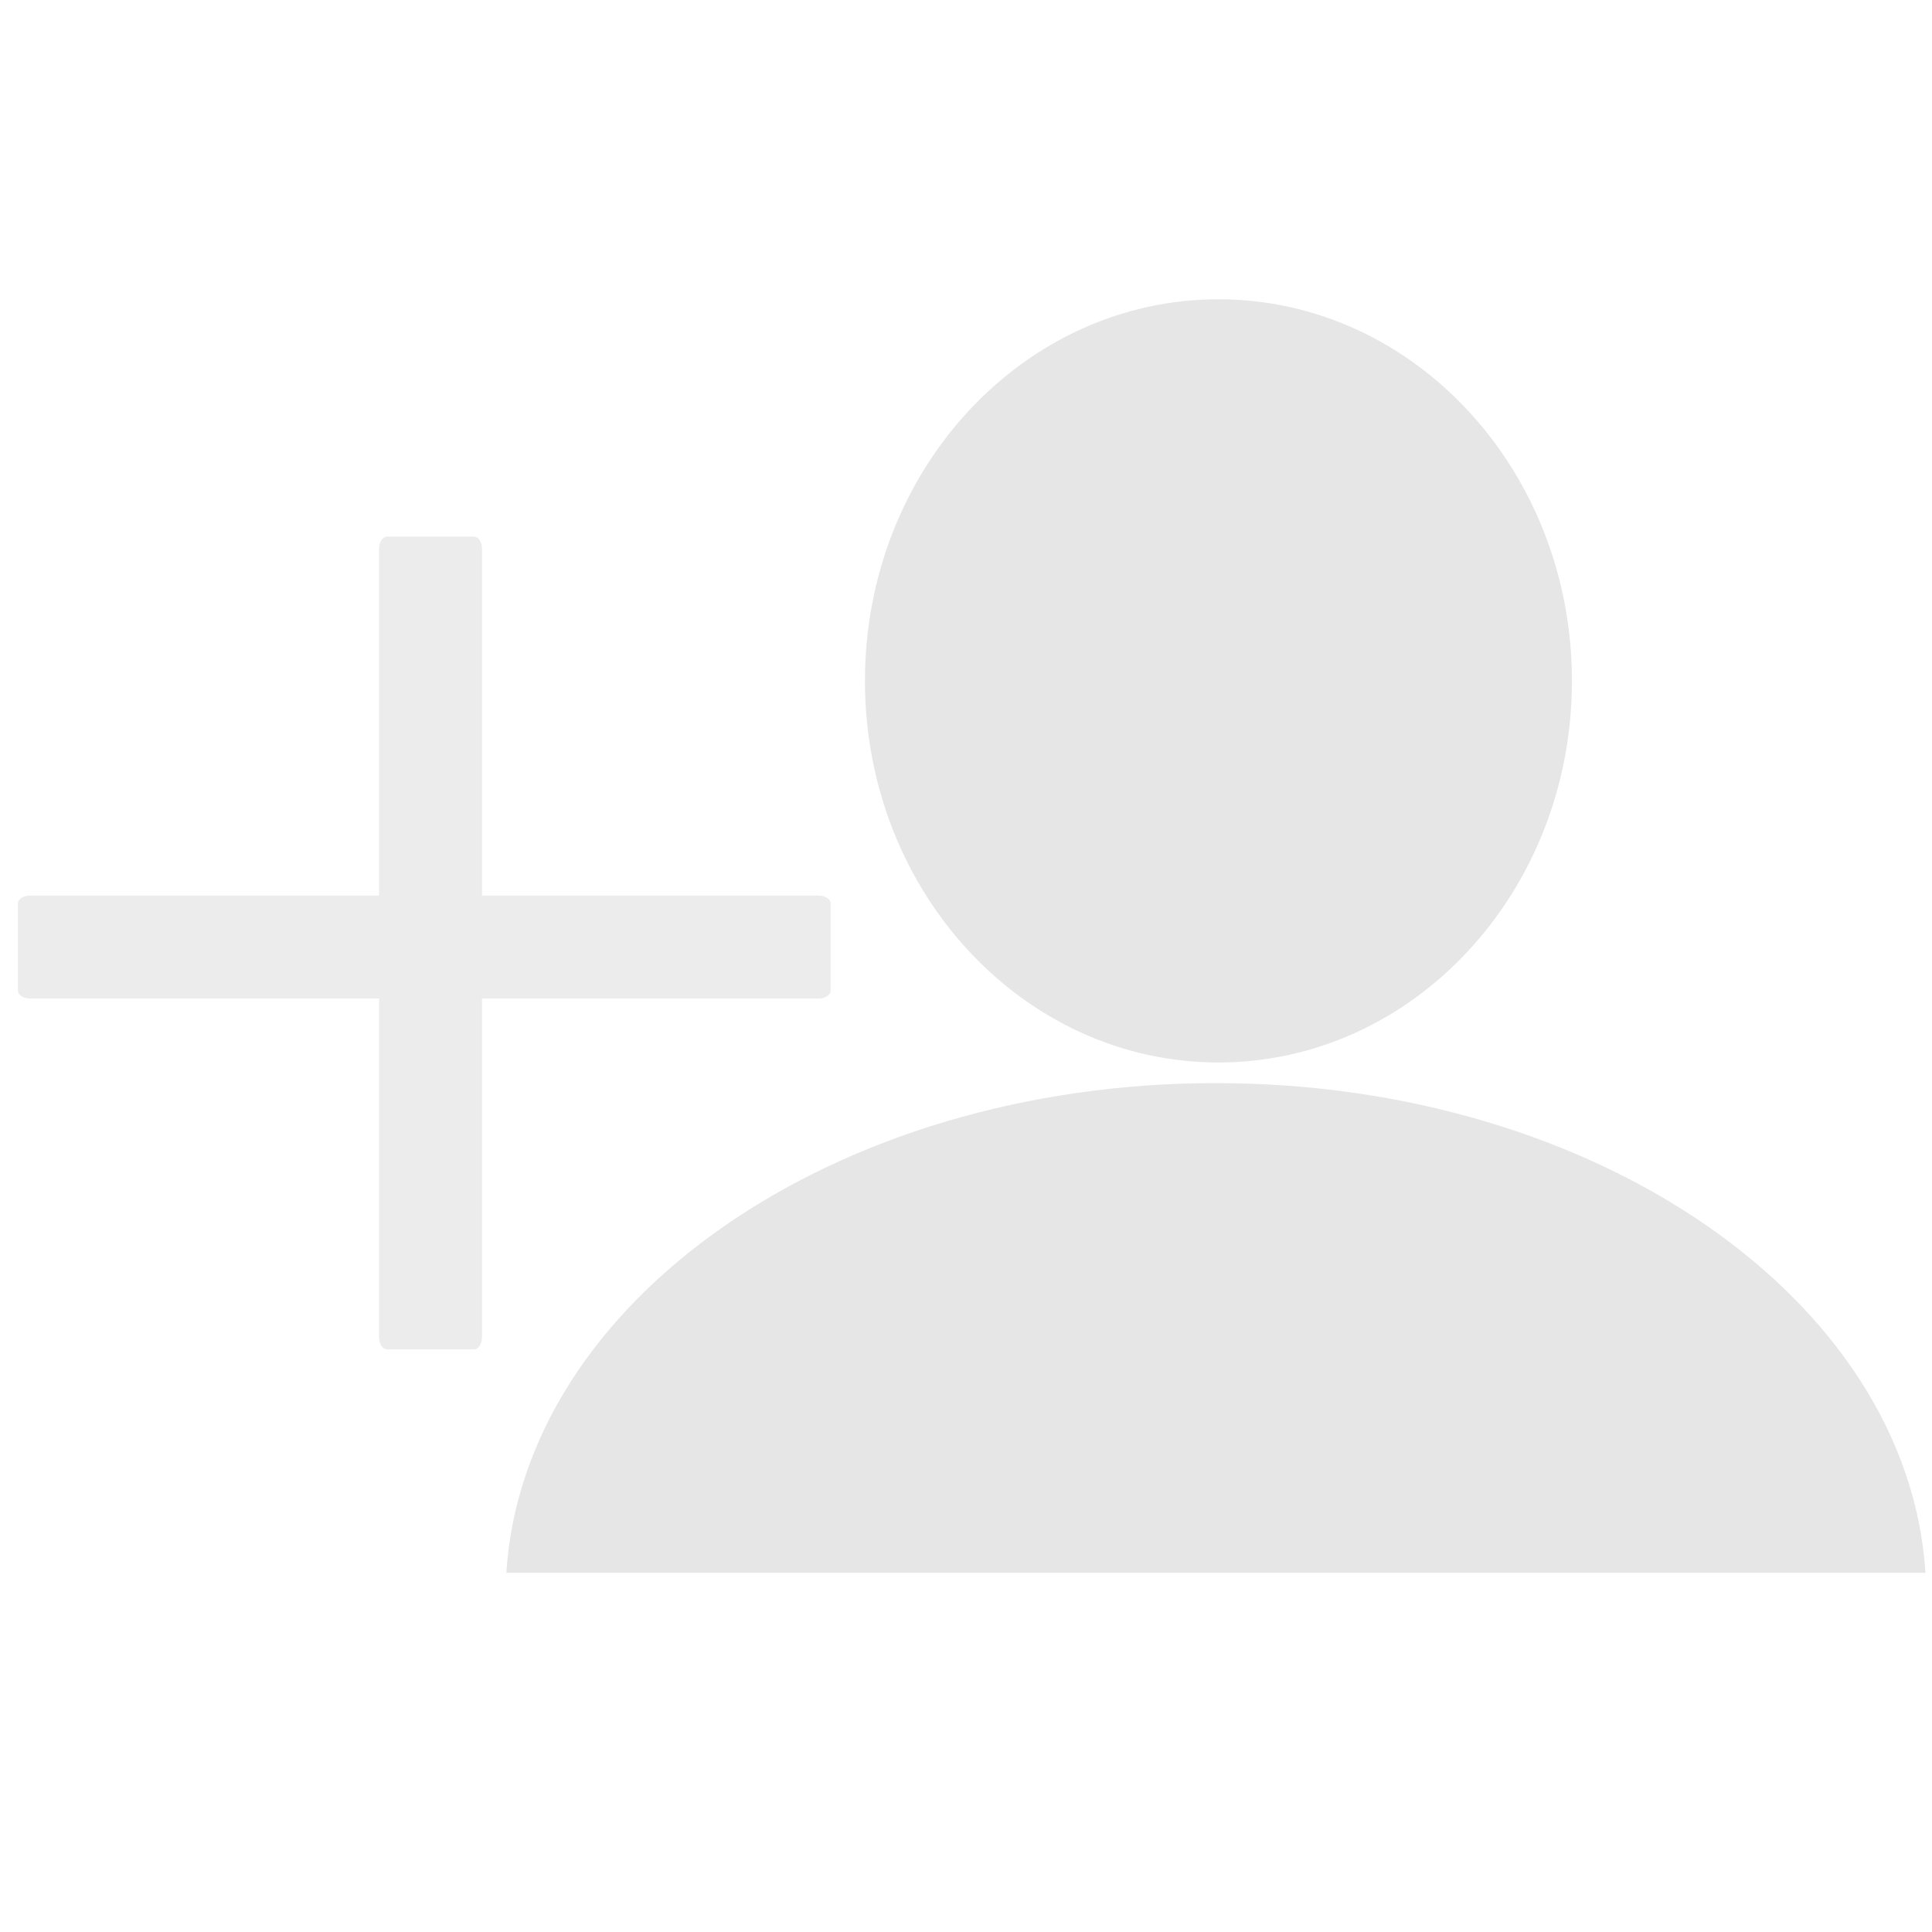
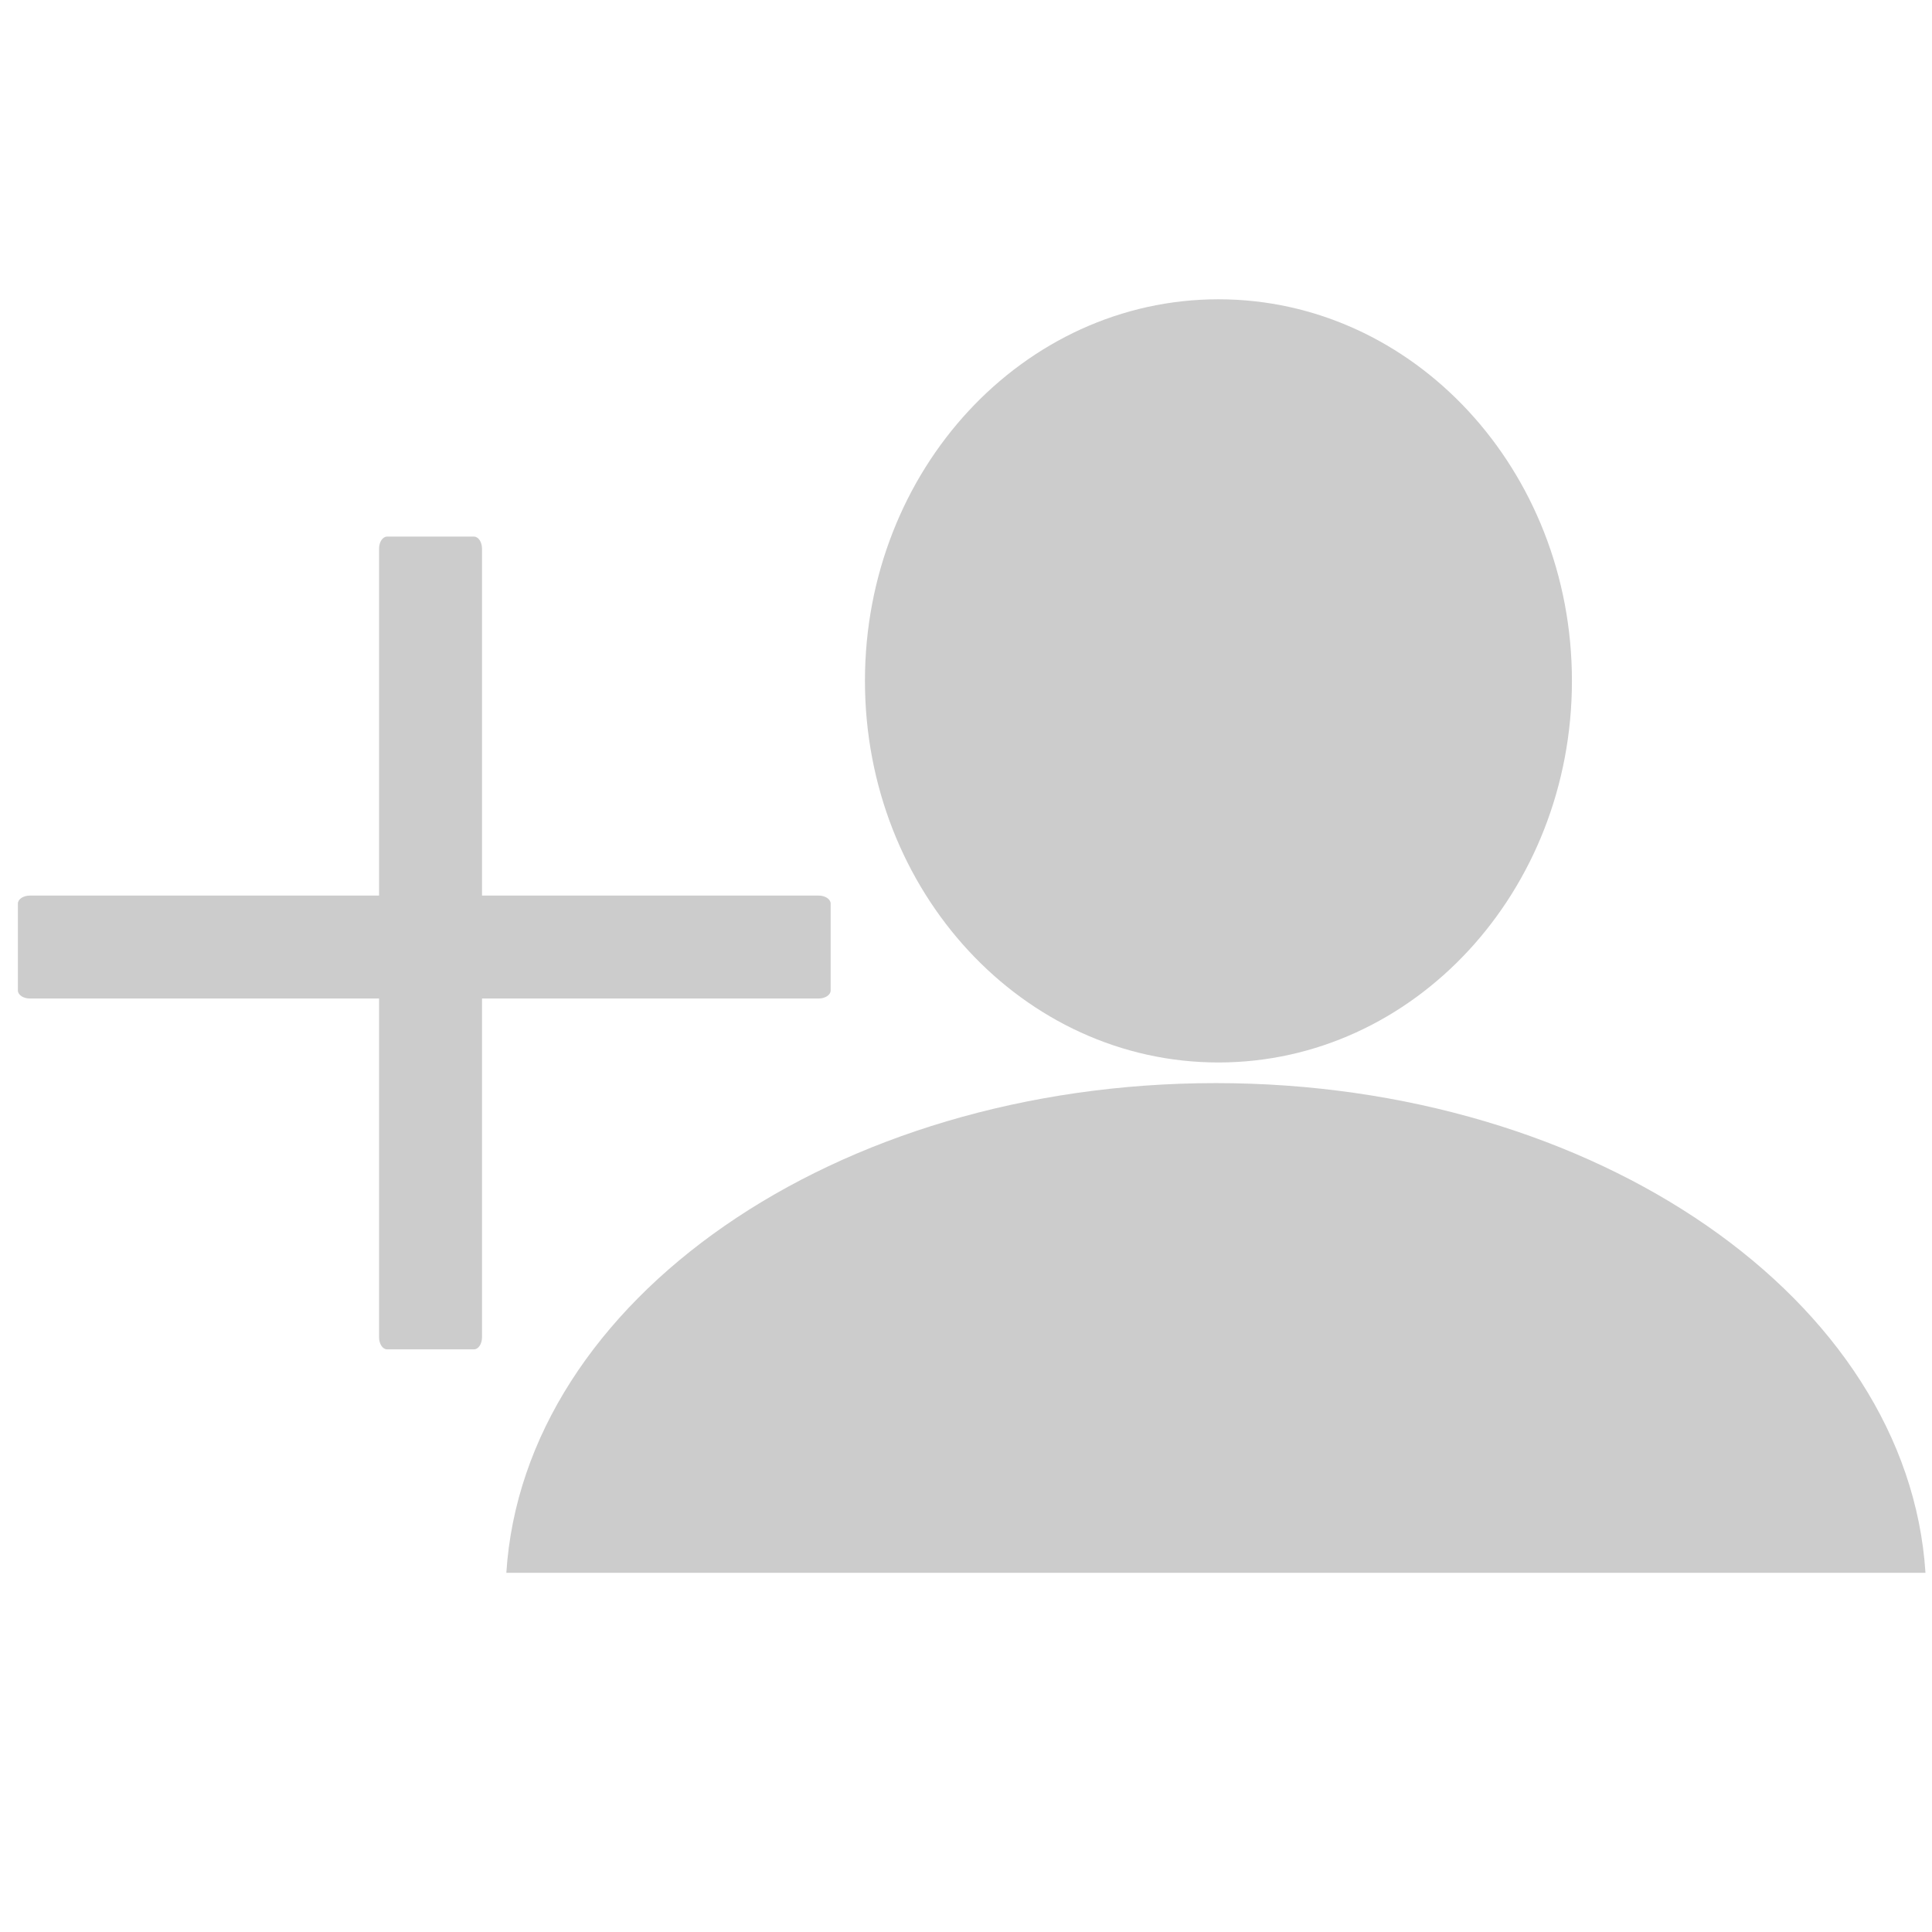
<svg xmlns="http://www.w3.org/2000/svg" viewBox="0 0 50 50" id="svg2" version="1.1" width="50" height="50">
  <defs id="defs4">
    <filter id="filter3956">
      <feGaussianBlur stdDeviation="2.7" id="feGaussianBlur7" />
    </filter>
    <filter height="1.213" id="filter3763" width="1.18" x="-0.09" y="-0.107">
      <feGaussianBlur stdDeviation="6.895" id="feGaussianBlur10" />
    </filter>
    <linearGradient gradientUnits="userSpaceOnUse" id="linearGradient5012" x1="92.562" x2="-31.666" y1="333.787" y2="25.535" gradientTransform="matrix(1.03788,0,0,1.03788,215.5715,-17.51115)">
      <stop offset="0" stop-color="#6e0000" id="stop13" />
      <stop offset=".447" stop-color="#b60000" id="stop15" />
      <stop offset=".843" stop-color="#ad0000" id="stop17" />
      <stop offset="1" stop-color="#e90000" id="stop19" />
    </linearGradient>
    <linearGradient gradientTransform="matrix(0.49866,0.50081,0.56341,-0.44229,-436.9064,110.9259)" gradientUnits="userSpaceOnUse" id="linearGradient5014" x1="194.078" x2="332.852" y1="327.477" y2="339.942">
      <stop offset="0" stop-color="#f97373" id="stop22" />
      <stop offset="1" stop-color="#fff" stop-opacity="0" id="stop24" />
    </linearGradient>
  </defs>
  <g id="g4182" transform="matrix(1.22644,0,0,1.252934,-57.21863,-397.7934)">
    <g transform="matrix(0.6404338,0,0,0.6268913,-163.0895,80.9304)" id="g3339">
-       <path style="fill:#e6e6e6" id="path7" d="m 367.563,413.04 c -12.554,0 -22.804,7.157 -23.377,16.135 l 46.759,0 c -0.575,-8.978 -10.829,-16.135 -23.382,-16.135 z" />
-       <path style="fill:#e6e6e6" id="path9" d="m 379.296,399.787 c 0,6.944 -5.215,12.573 -11.647,12.573 -6.432,0 -11.647,-5.629 -11.647,-12.573 0,-6.944 5.215,-12.573 11.647,-12.573 6.433,0 11.647,5.63 11.647,12.573 z" />
-       <g id="g3367" transform="matrix(0,-0.1050697,0.1050697,0,321.4504,457.1788)">
-         <rect style="opacity:1;fill:#ececec;fill-opacity:1;stroke:none;stroke-width:2;stroke-miterlimit:4;stroke-dasharray:none;stroke-opacity:1" id="rect3345-6" width="254.873" height="32.284" x="63.214" y="-478.9" rx="3.788" ry="2.521" transform="matrix(0,1,-1,0,0,0)" />
-         <rect style="opacity:1;fill:#ececec;fill-opacity:1;stroke:none;stroke-width:2;stroke-miterlimit:4;stroke-dasharray:none;stroke-opacity:1" id="rect3345-6-1" width="254.873" height="32.284" x="-591.47" y="-208.756" rx="3.788" ry="2.521" transform="scale(-1,-1)" />
+       <path style="fill:#cccccc" id="path7" d="m 367.563,413.04 c -12.554,0 -22.804,7.157 -23.377,16.135 l 46.759,0 c -0.575,-8.978 -10.829,-16.135 -23.382,-16.135 z" />
+       <path style="fill:#cccccc" id="path9" d="m 379.296,399.787 c 0,6.944 -5.215,12.573 -11.647,12.573 -6.432,0 -11.647,-5.629 -11.647,-12.573 0,-6.944 5.215,-12.573 11.647,-12.573 6.433,0 11.647,5.63 11.647,12.573 z" />
+       <g id="g3367" transform="matrix(0,-0.1050697,0.1050697,0,321.4504,457.1788)" style="fill:#cccccc">
+         <rect style="opacity:1;fill:#cccccc;fill-opacity:1;stroke:none;stroke-width:2;stroke-miterlimit:4;stroke-dasharray:none;stroke-opacity:1" id="rect3345-6" width="254.873" height="32.284" x="63.214" y="-478.9" rx="3.788" ry="2.521" transform="matrix(0,1,-1,0,0,0)" />
+         <rect style="opacity:1;fill:#cccccc;fill-opacity:1;stroke:none;stroke-width:2;stroke-miterlimit:4;stroke-dasharray:none;stroke-opacity:1" id="rect3345-6-1" width="254.873" height="32.284" x="-591.47" y="-208.756" rx="3.788" ry="2.521" transform="scale(-1,-1)" />
      </g>
    </g>
  </g>
</svg>
